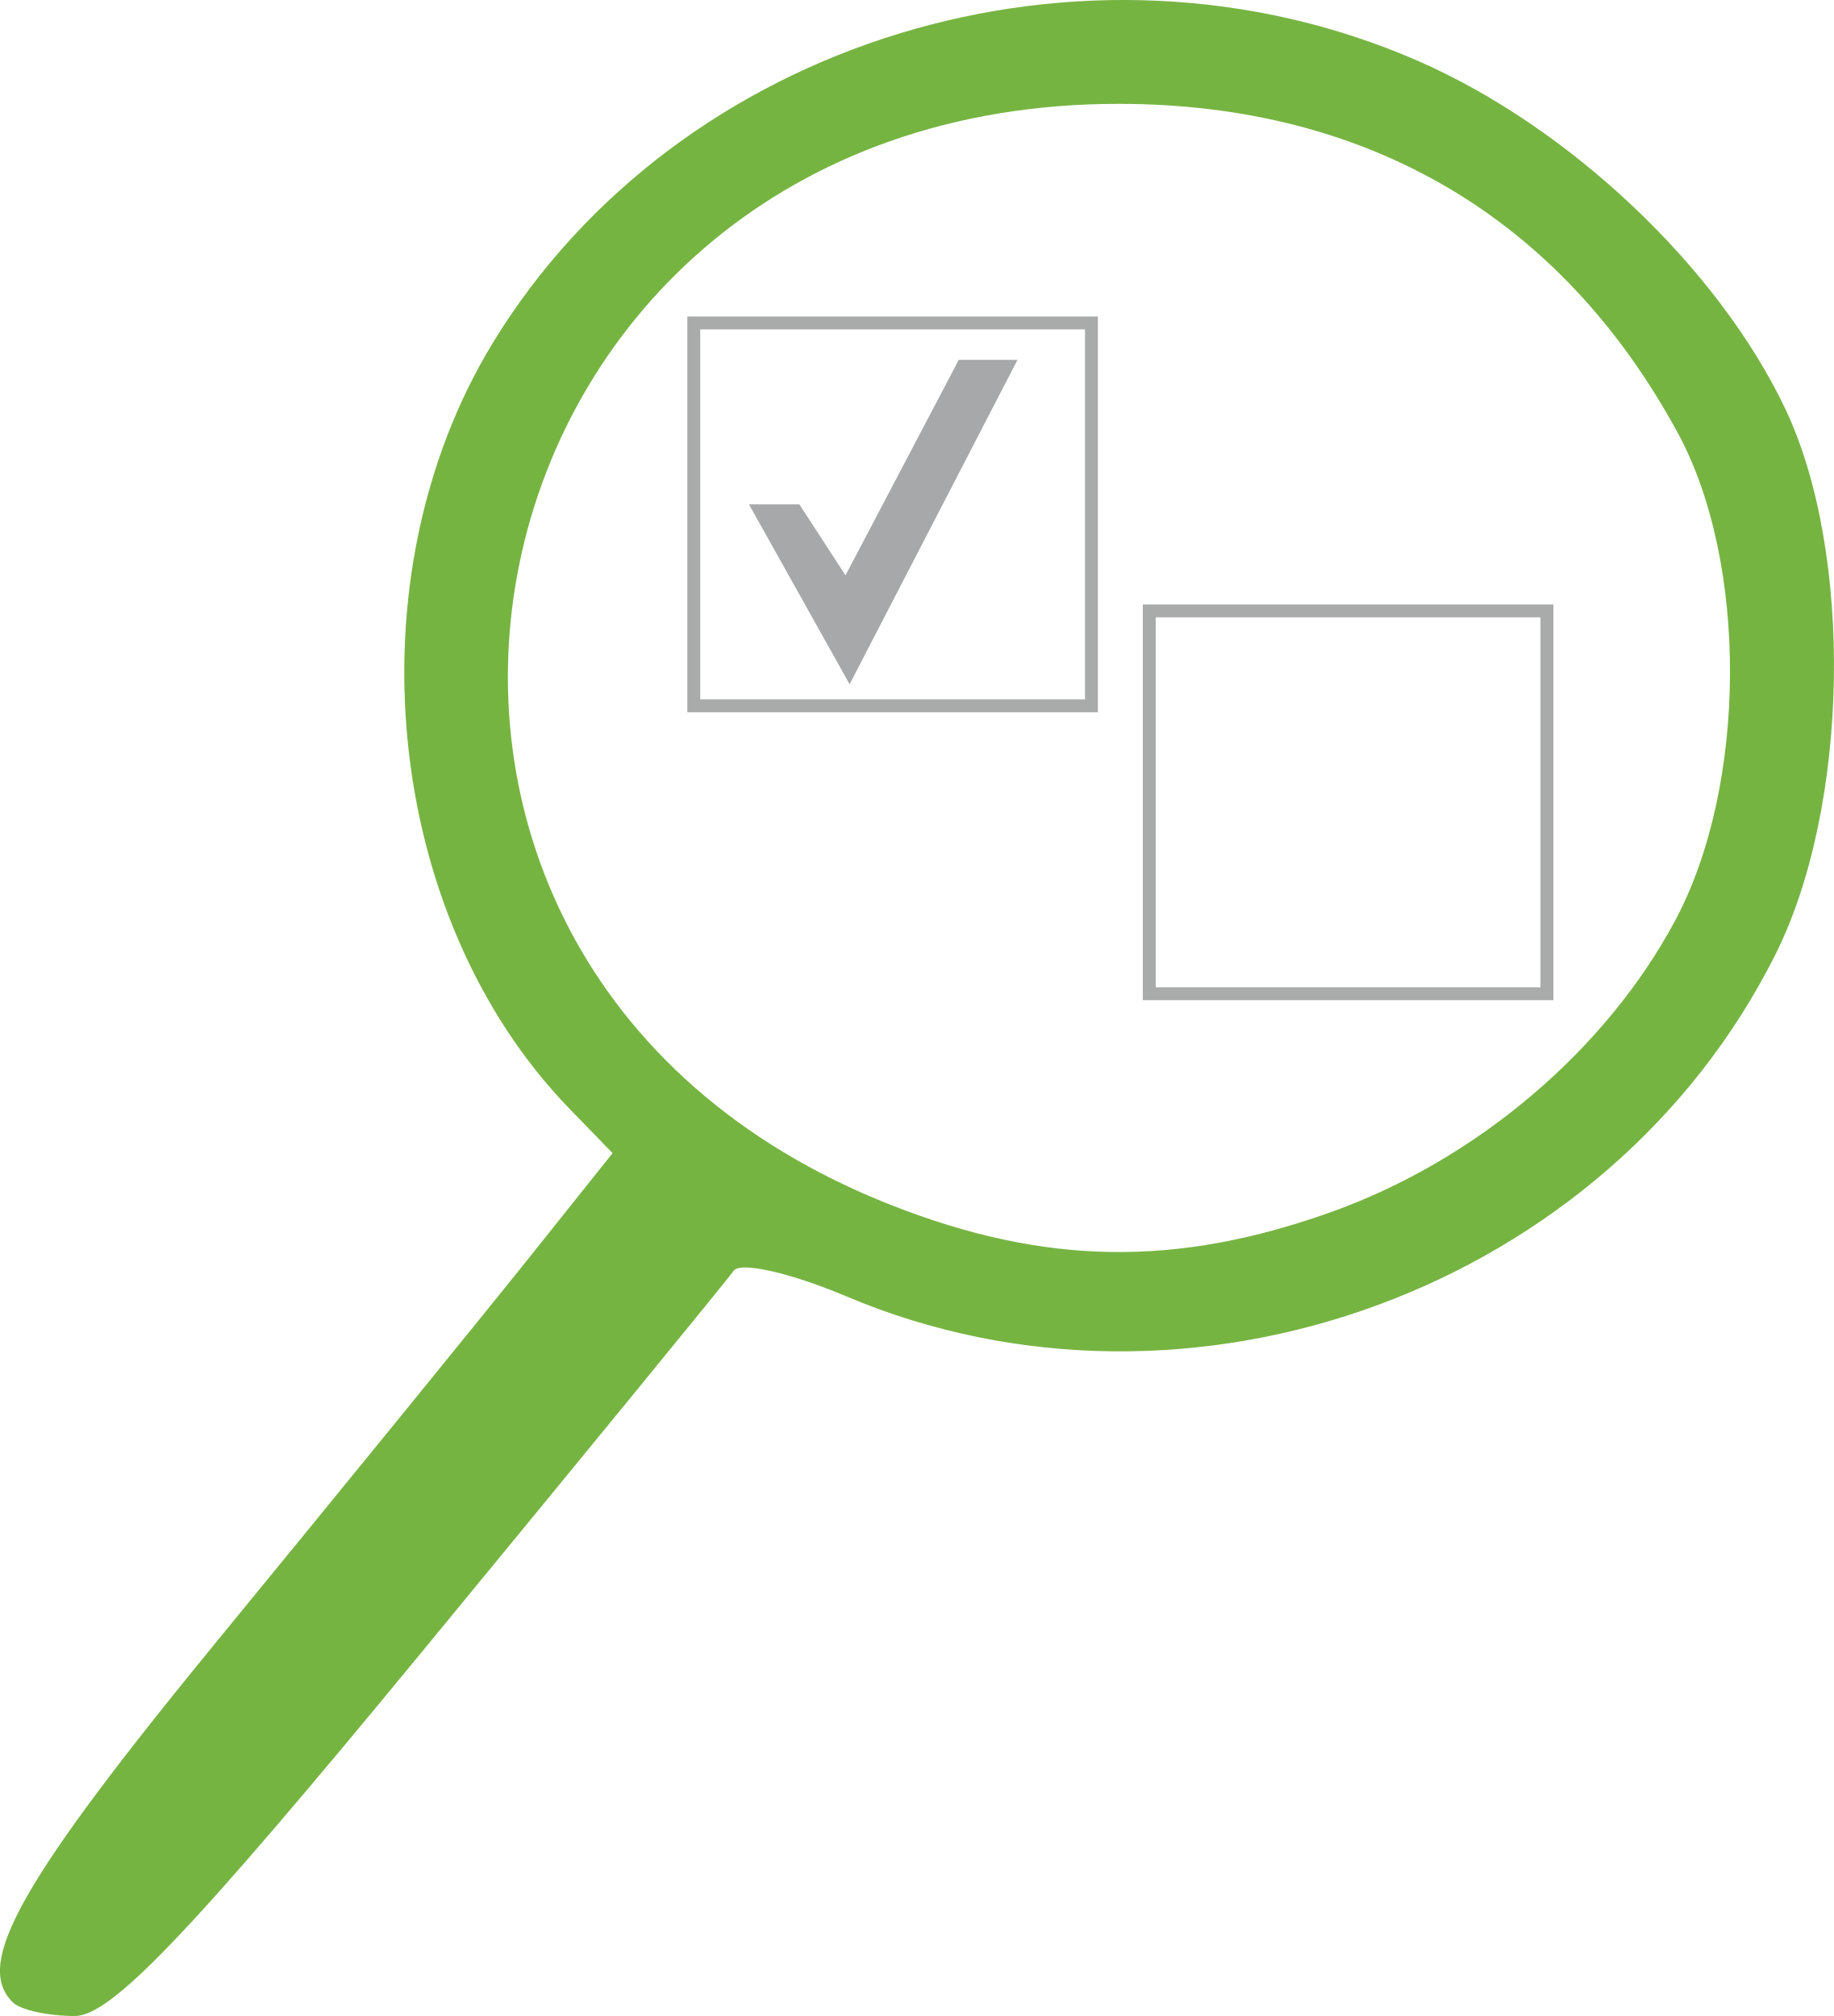
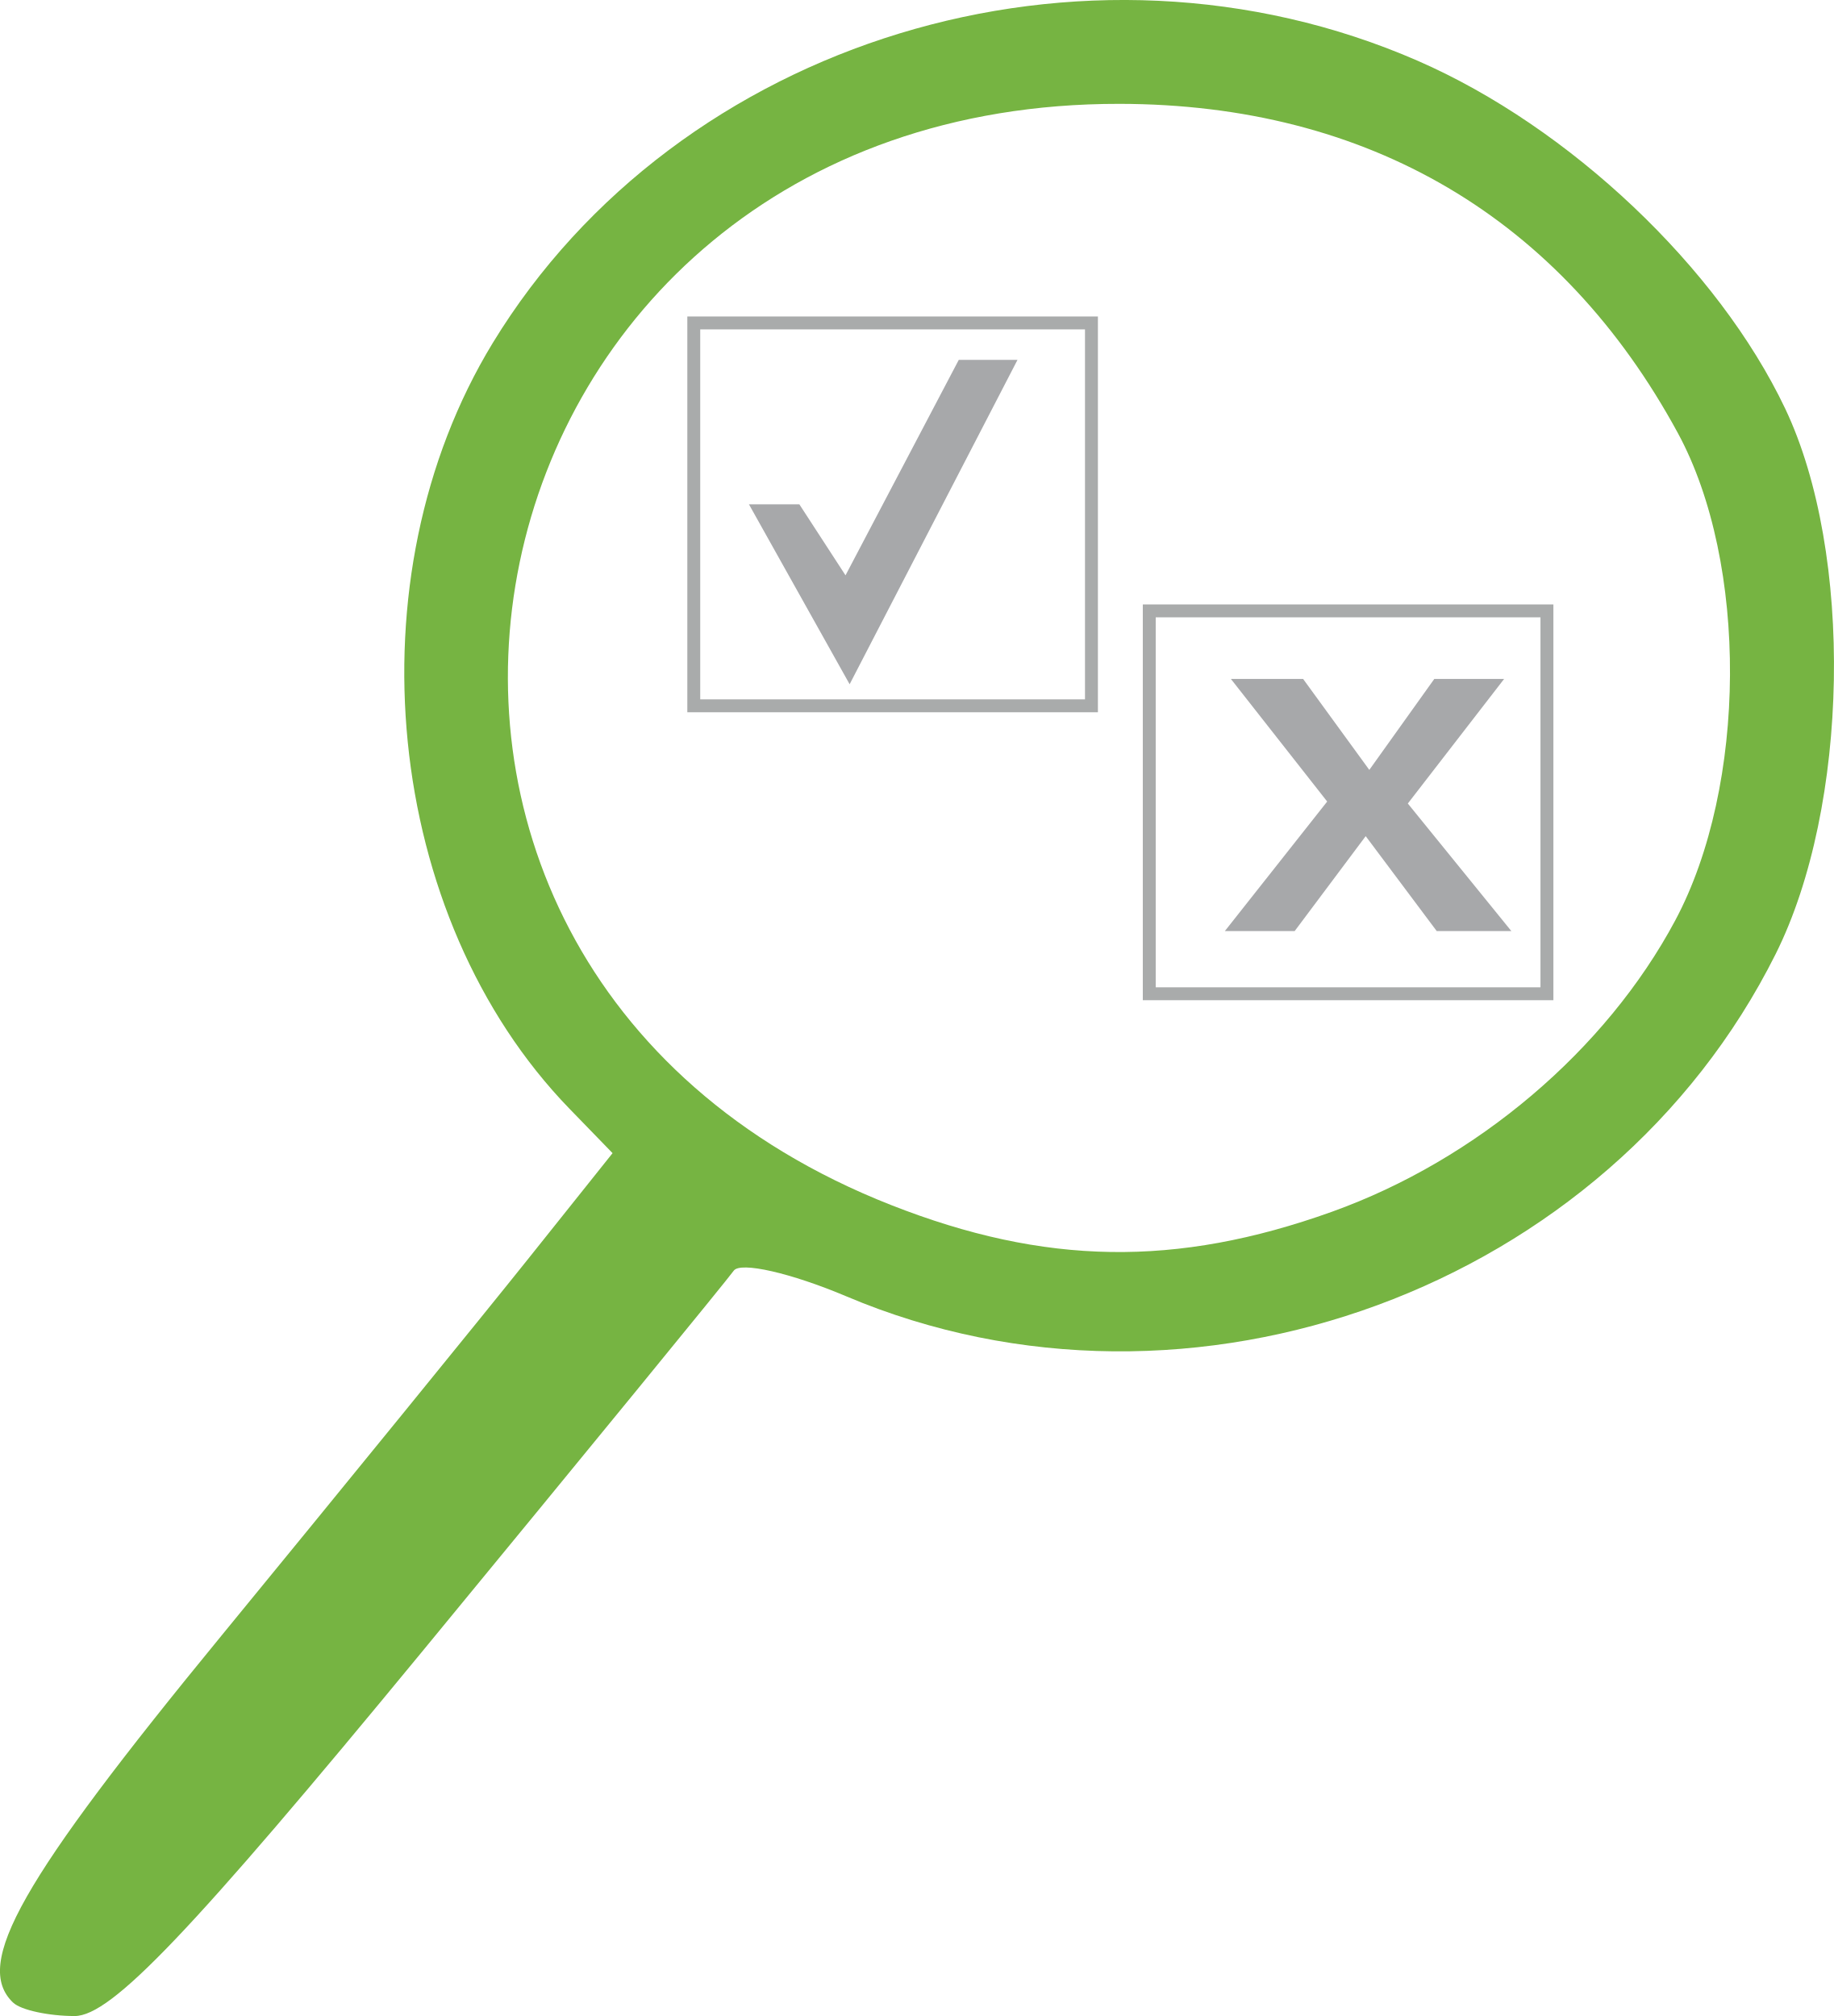
<svg xmlns="http://www.w3.org/2000/svg" width="26.264mm" height="28.875mm" viewBox="0 0 26.264 28.875" version="1.1" id="svg3416">
  <defs id="defs3410" />
  <g id="layer1" transform="translate(-25.64142,-108.1606)">
    <path style="fill:#76b442;fill-opacity:1;stroke-width:0.293" d="m 25.829,136.844 c -0.575,-0.55 0.101,-1.742 2.988,-5.261 1.747,-2.131 3.721,-4.556 4.387,-5.39 l 1.21,-1.516 -0.617,-0.636 c -2.662,-2.746 -3.148,-7.604 -1.099,-10.968 2.651,-4.35 8.469,-6.125 13.246,-4.042 2.178,0.95 4.304,2.964 5.264,4.984 0.983,2.071 0.919,5.696 -0.138,7.811 -2.391,4.784 -8.377,6.989 -13.306,4.903 -0.794,-0.336 -1.521,-0.502 -1.615,-0.368 -0.095,0.133 -2.104,2.59 -4.465,5.459 -3.311,4.022 -4.449,5.216 -4.973,5.216 -0.374,0 -0.77,-0.086 -0.88,-0.191 z m 18.883,-11.326 c 2.074,-0.743 3.928,-2.316 4.921,-4.175 1.03,-1.93 1.047,-5.116 0.038,-6.978 -1.673,-3.084 -4.433,-4.712 -7.997,-4.717 -9.634,-0.014 -12.182,12.267 -3.272,15.772 2.202,0.866 4.084,0.895 6.31,0.098 z" id="path2165-5" />
    <path style="fill:#a7a8aa;fill-opacity:1;stroke:none;stroke-width:0.08px;stroke-linecap:butt;stroke-linejoin:miter;stroke-opacity:1" d="m 36.367,115.384 1.442,2.577 2.404,-4.646 h -0.841 l -1.622,3.086 -0.661,-1.017 z" id="path1725" />
    <rect style="fill:none;fill-opacity:1;stroke:#a9abab;stroke-width:0.185;stroke-linecap:round;stroke-miterlimit:4;stroke-dasharray:none;stroke-opacity:1;paint-order:stroke fill markers" id="rect1729" width="5.695" height="5.484" x="42.1" y="116.91" />
    <text id="text1739" y="134.043" x="39.142" style="font-style:normal;font-weight:normal;font-size:7.602px;line-height:1.25;font-family:sans-serif;letter-spacing:0;word-spacing:0;fill:#76b900;fill-opacity:1;stroke:none;stroke-width:0.19" xml:space="preserve" transform="scale(1.103269,0.9063975)">
-       <span style="font-style:normal;font-variant:normal;font-weight:600;font-stretch:normal;font-size:5.575px;font-family:'ITC Kabel Std';-inkscape-font-specification:'ITC Kabel Std, Semi-Bold';font-variant-ligatures:normal;font-variant-caps:normal;font-variant-numeric:normal;font-variant-east-asian:normal;fill:#a7a8aa;fill-opacity:1;stroke-width:0.19" y="134.043" x="39.142" id="tspan1737">X</span>
+       <tspan style="font-style:normal;font-variant:normal;font-weight:600;font-stretch:normal;font-size:5.575px;font-family:'ITC Kabel Std';-inkscape-font-specification:'ITC Kabel Std, Semi-Bold';font-variant-ligatures:normal;font-variant-caps:normal;font-variant-numeric:normal;font-variant-east-asian:normal;fill:#a7a8aa;fill-opacity:1;stroke-width:0.19" y="134.043" x="39.142" id="tspan1737">X</tspan>
    </text>
    <rect style="fill:none;fill-opacity:1;stroke:#a9abab;stroke-width:0.185;stroke-linecap:round;stroke-miterlimit:4;stroke-dasharray:none;stroke-opacity:1;paint-order:stroke fill markers" id="rect1741" width="5.695" height="5.484" x="35.577" y="112.786" />
  </g>
</svg>
